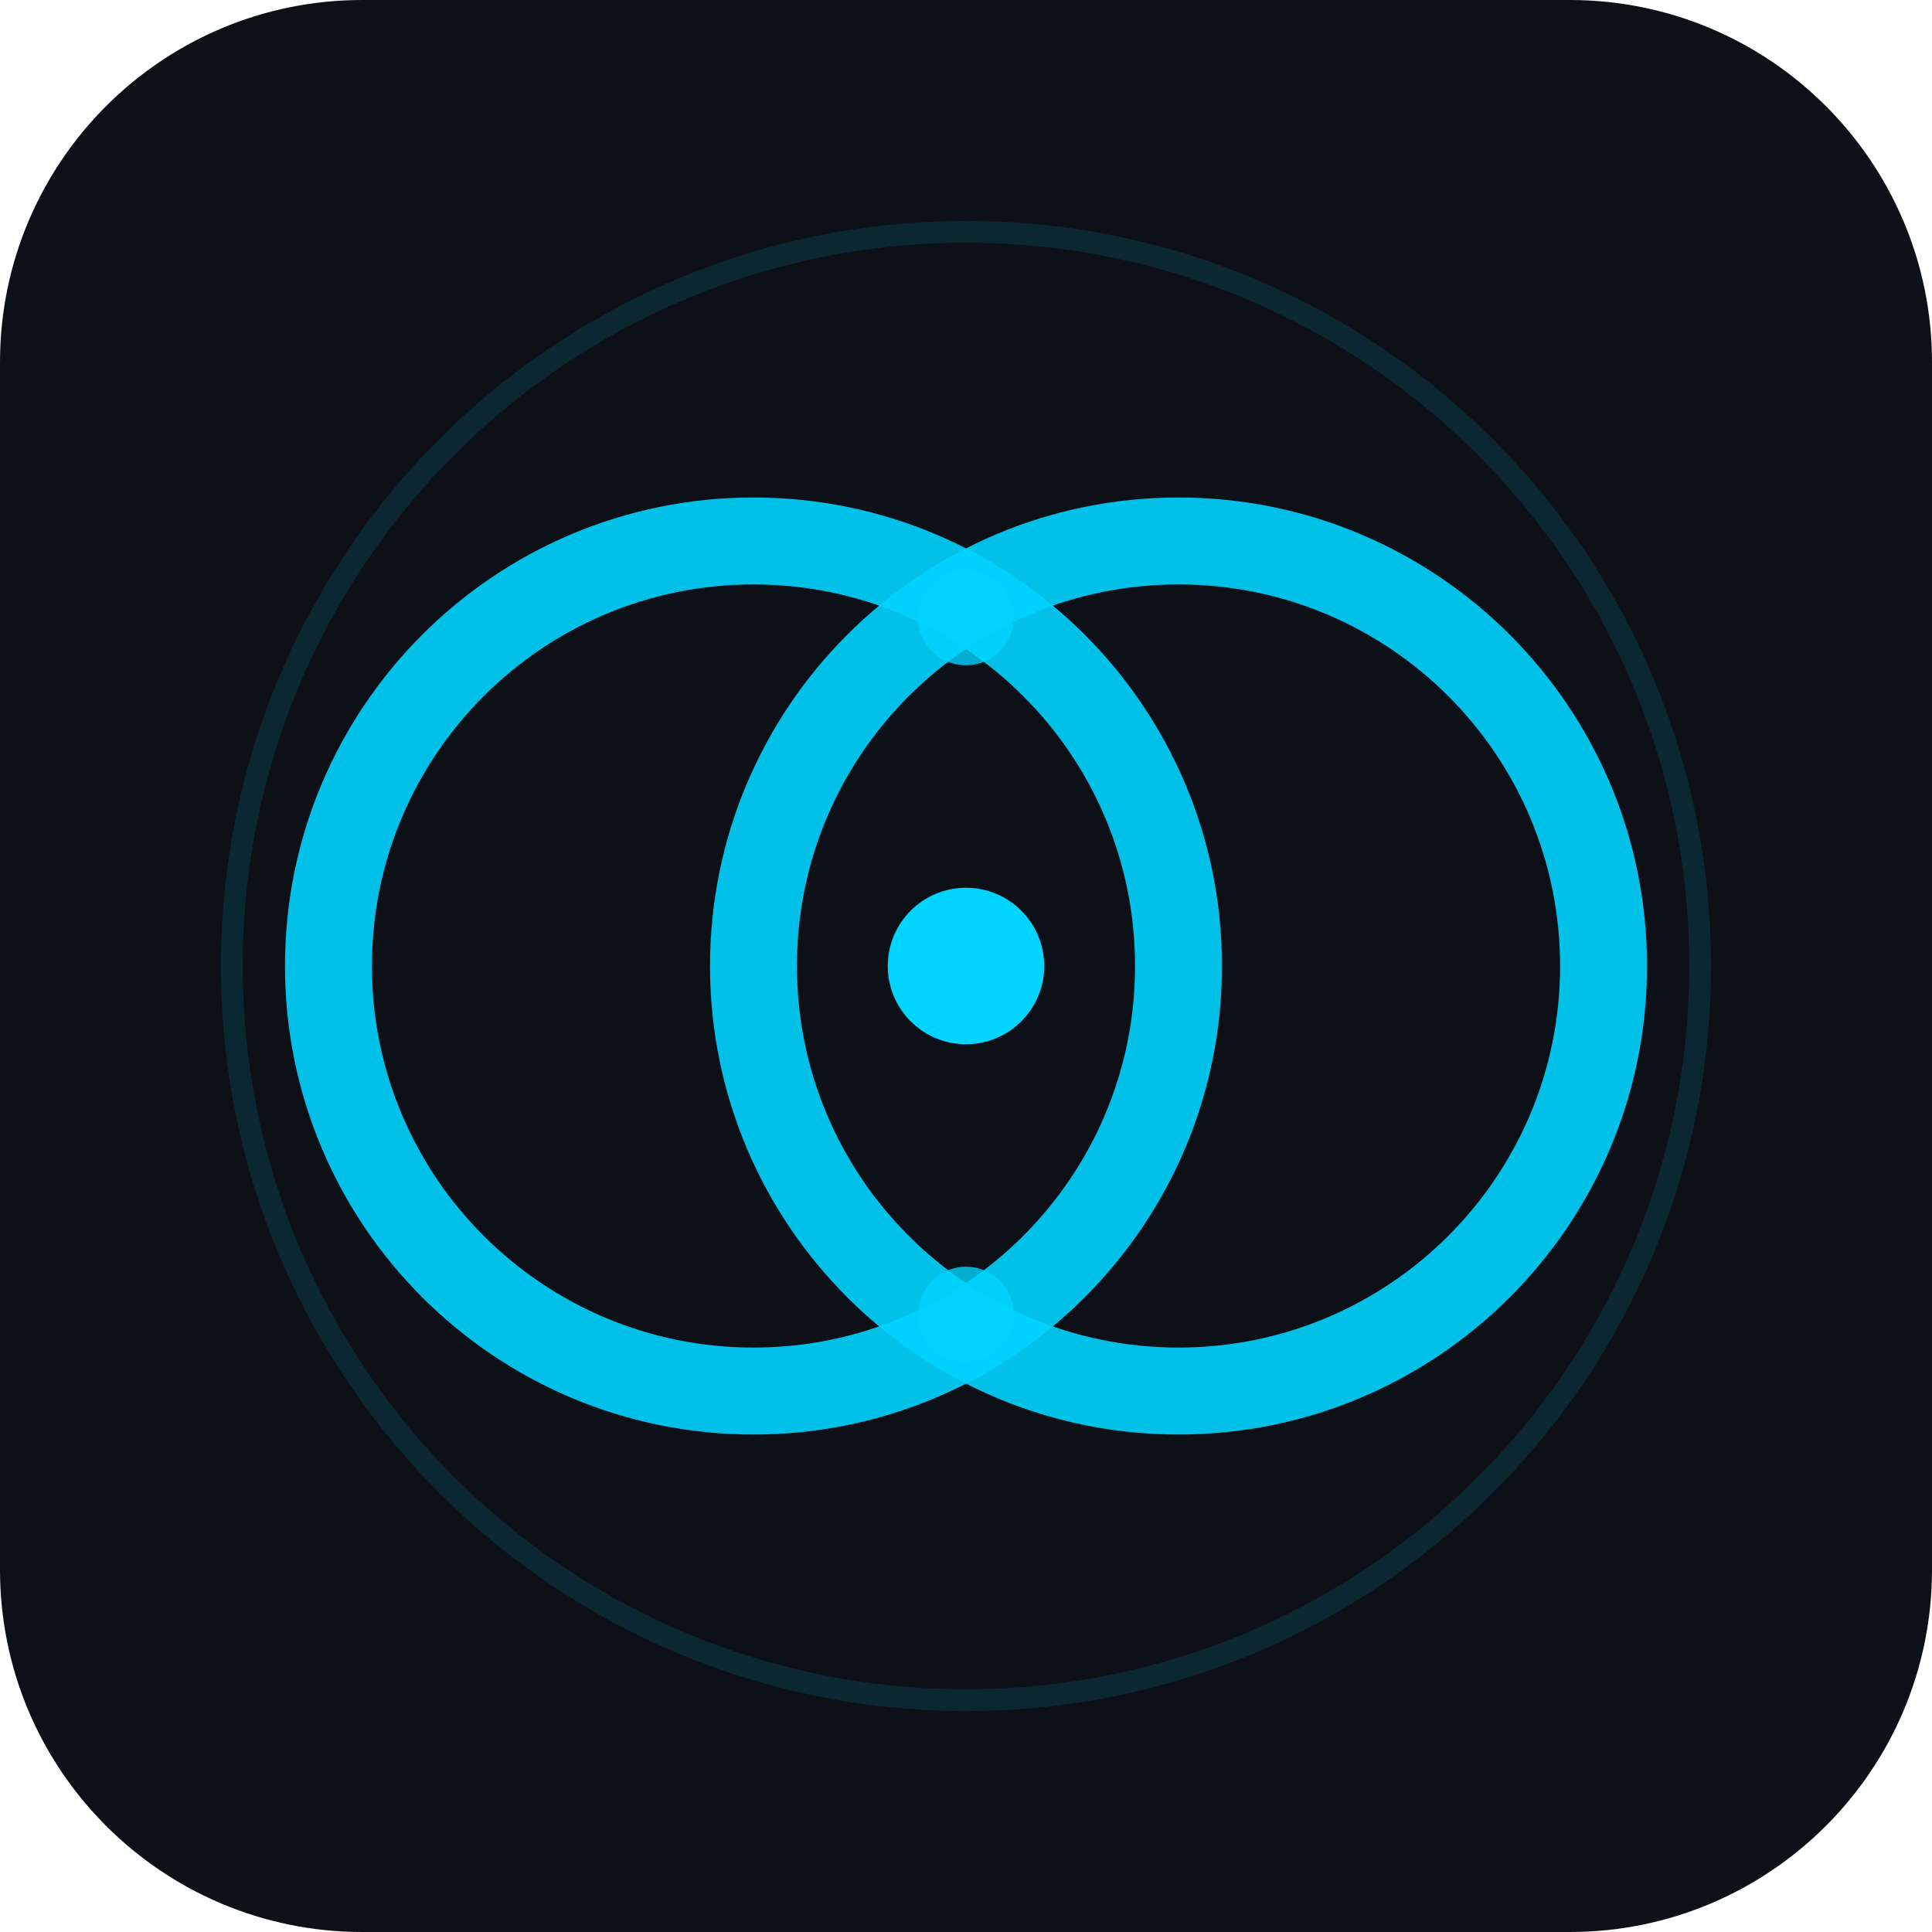
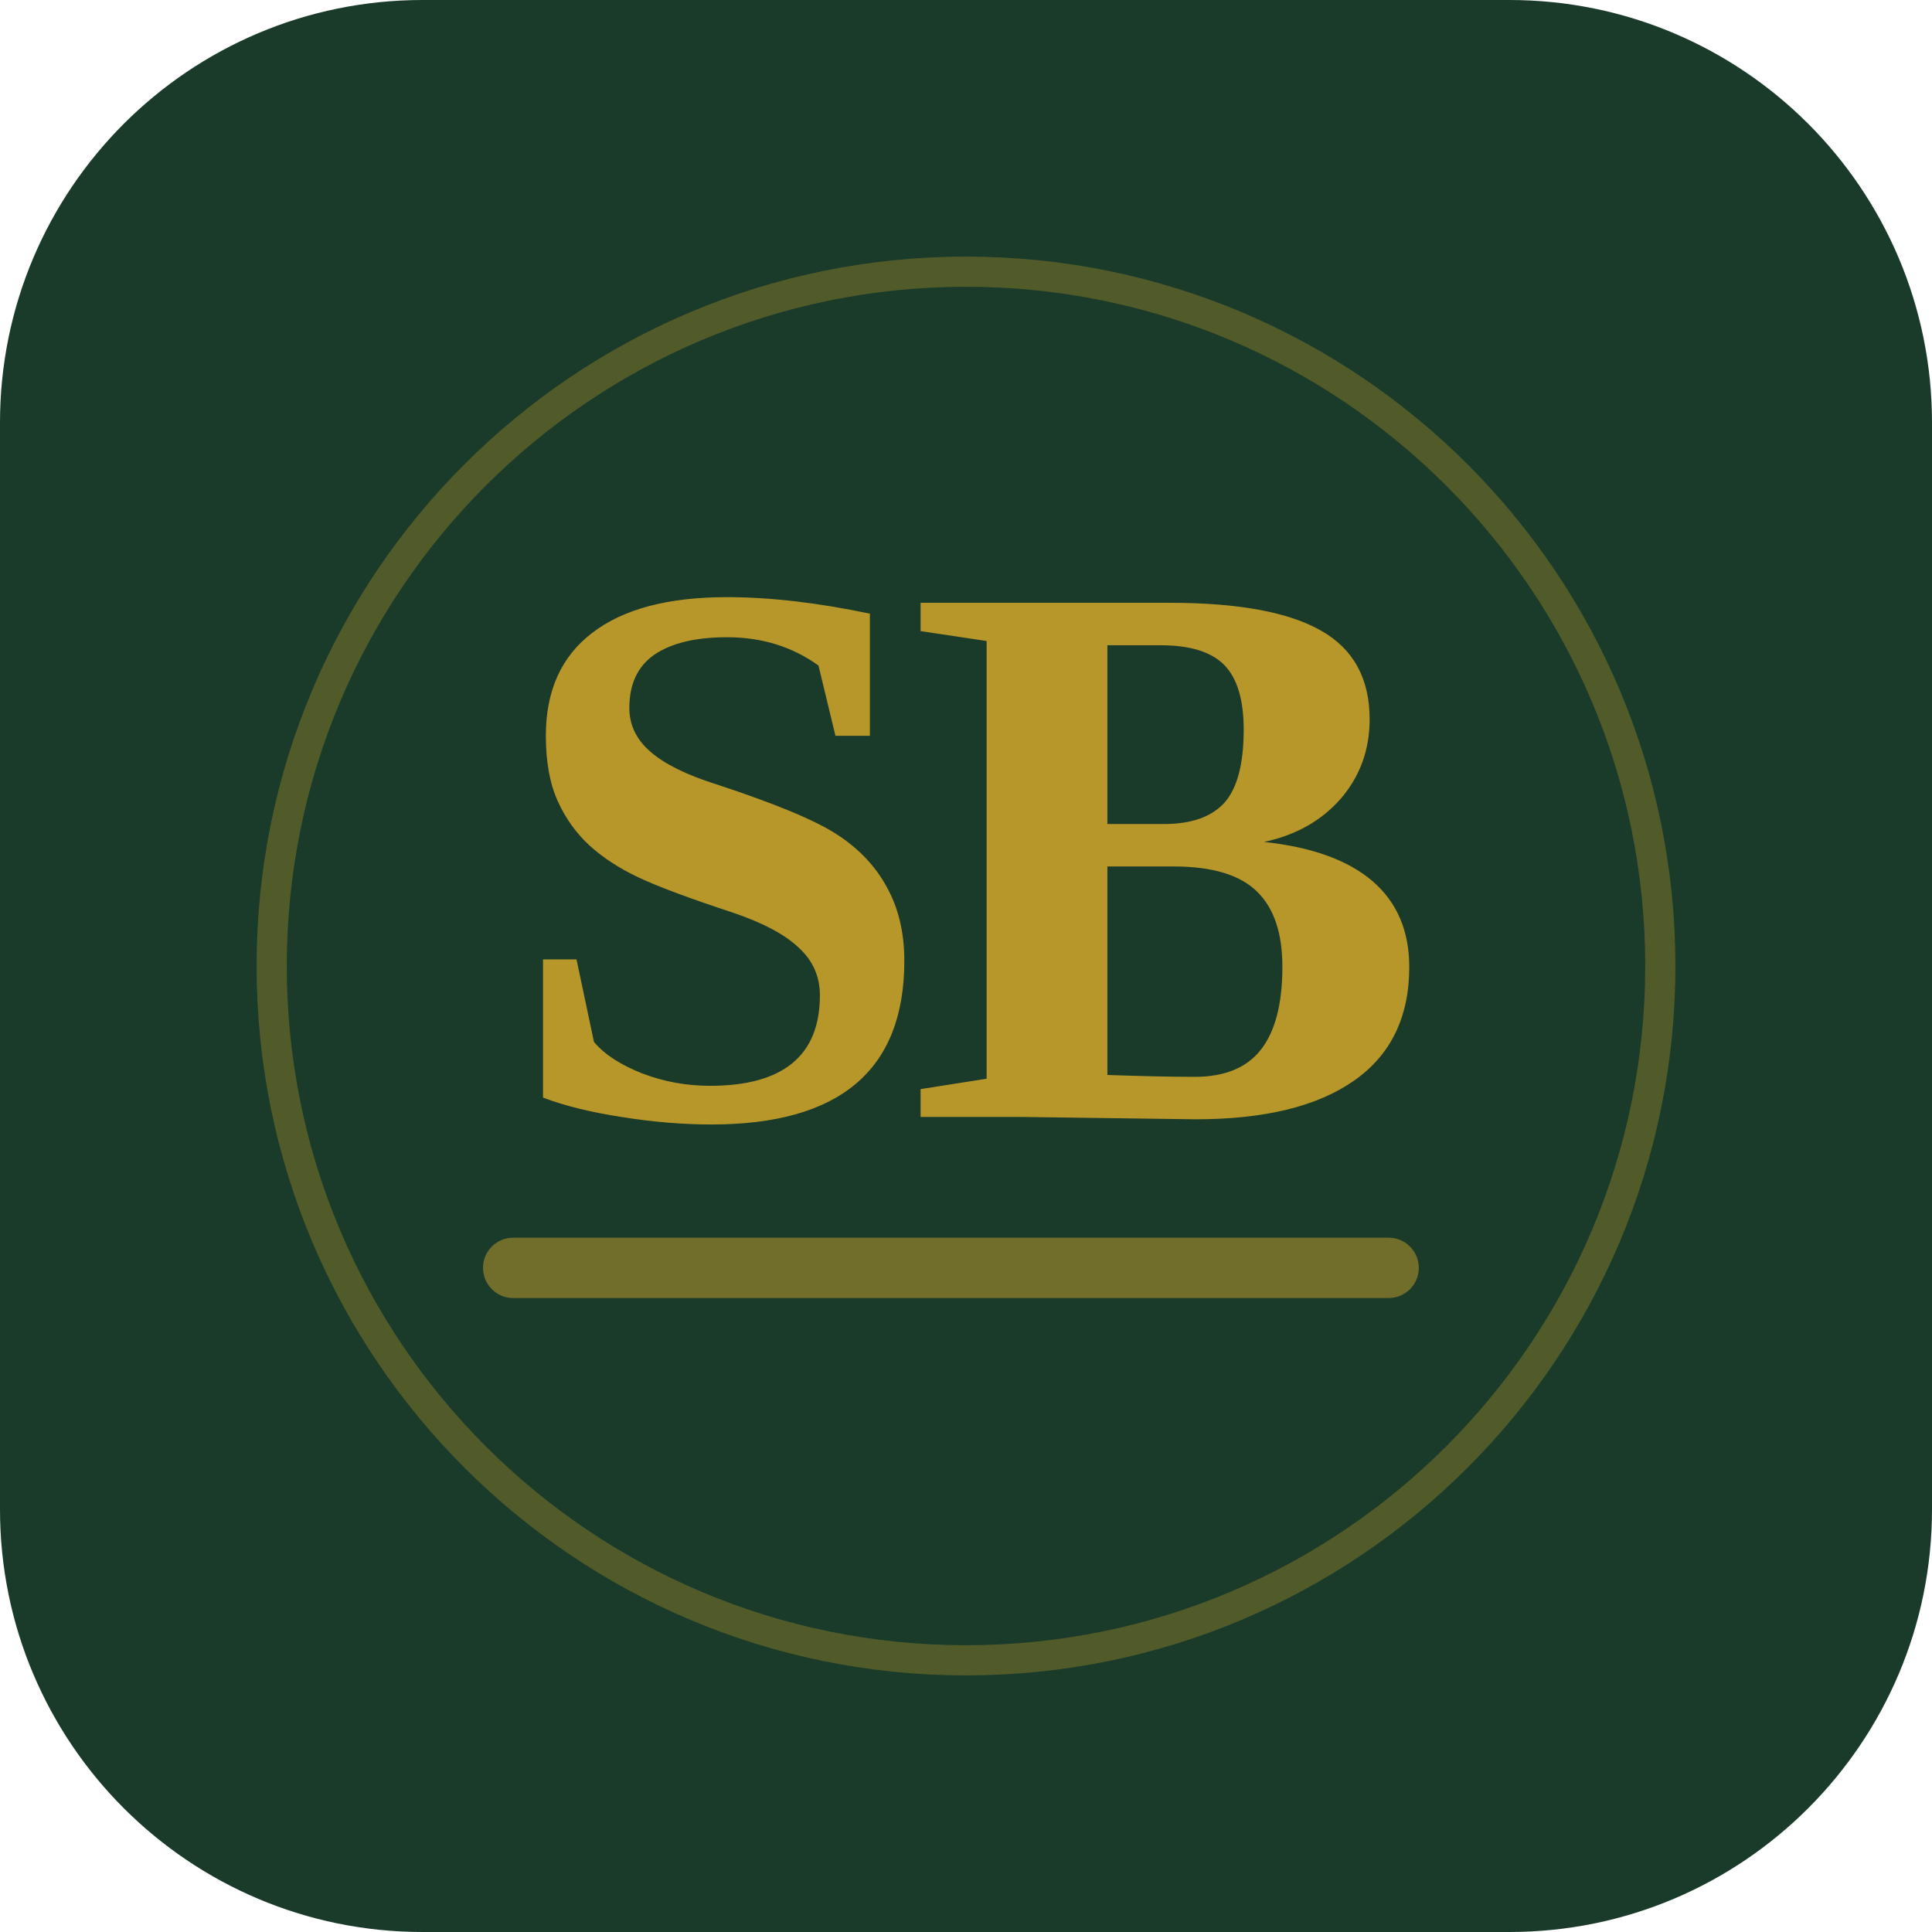
<svg xmlns="http://www.w3.org/2000/svg" width="64" height="64" viewBox="0 0 64 64">
-   <rect width="64" height="64" rx="12" ry="12" fill="#0d1117" />
-   <circle cx="32" cy="32" r="24.32" fill="none" stroke="#00d4ff" stroke-width="0.72" opacity="0.12" />
-   <circle cx="24.96" cy="32" r="14.08" fill="none" stroke="#00d4ff" stroke-width="2.88" opacity="0.9" />
-   <circle cx="39.04" cy="32" r="14.08" fill="none" stroke="#00d4ff" stroke-width="2.88" opacity="0.9" />
-   <circle cx="32" cy="32" r="2.592" fill="#00d4ff" />
-   <circle cx="32" cy="20.454" r="1.584" fill="#00d4ff" opacity="0.8" />
-   <circle cx="32" cy="43.546" r="1.584" fill="#00d4ff" opacity="0.8" />
+   <rect width="64" height="64" rx="14" ry="14" fill="#1a3a2a" />
+   <circle cx="32" cy="32" r="23" fill="none" stroke="#b8972a" stroke-width="1" opacity="0.35" />
+   <text x="32" y="37" font-family="Georgia,'Times New Roman',serif" font-size="26" font-weight="700" text-anchor="middle" fill="#b8972a" letter-spacing="-1">SB</text>
+   <rect x="16" y="41" width="31" height="2" rx="1" fill="#b8972a" opacity="0.55" />
</svg>
